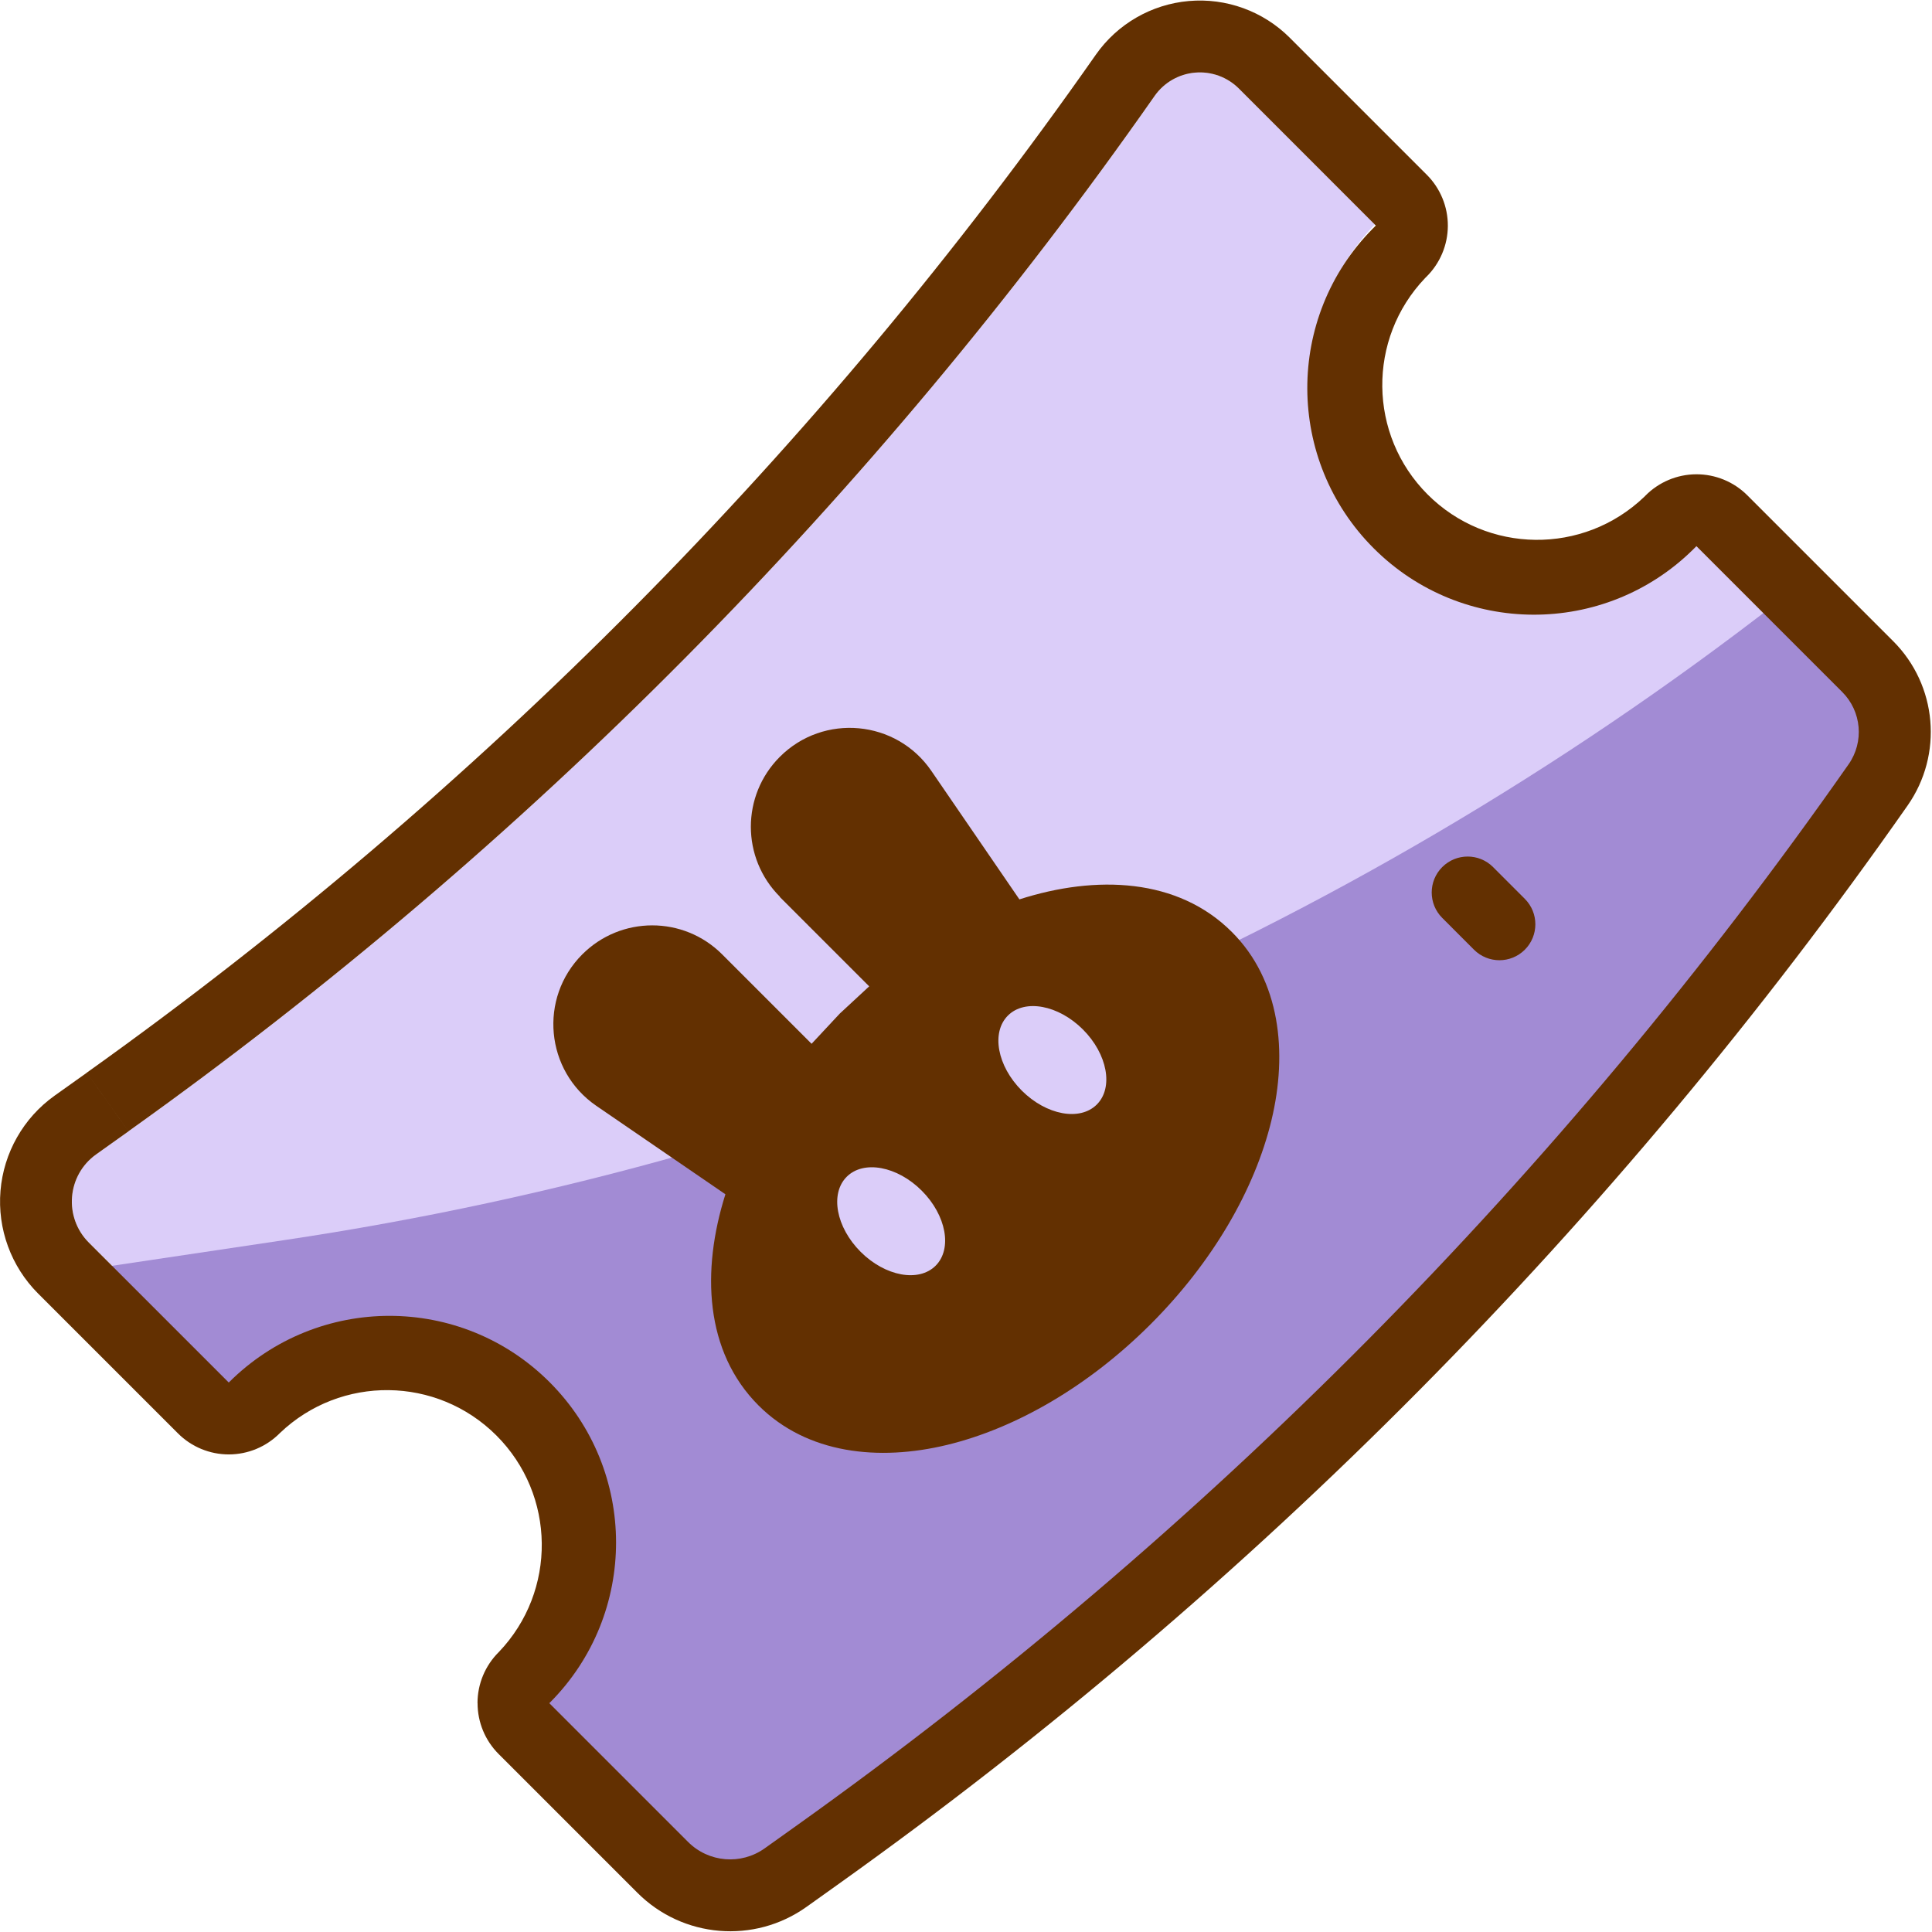
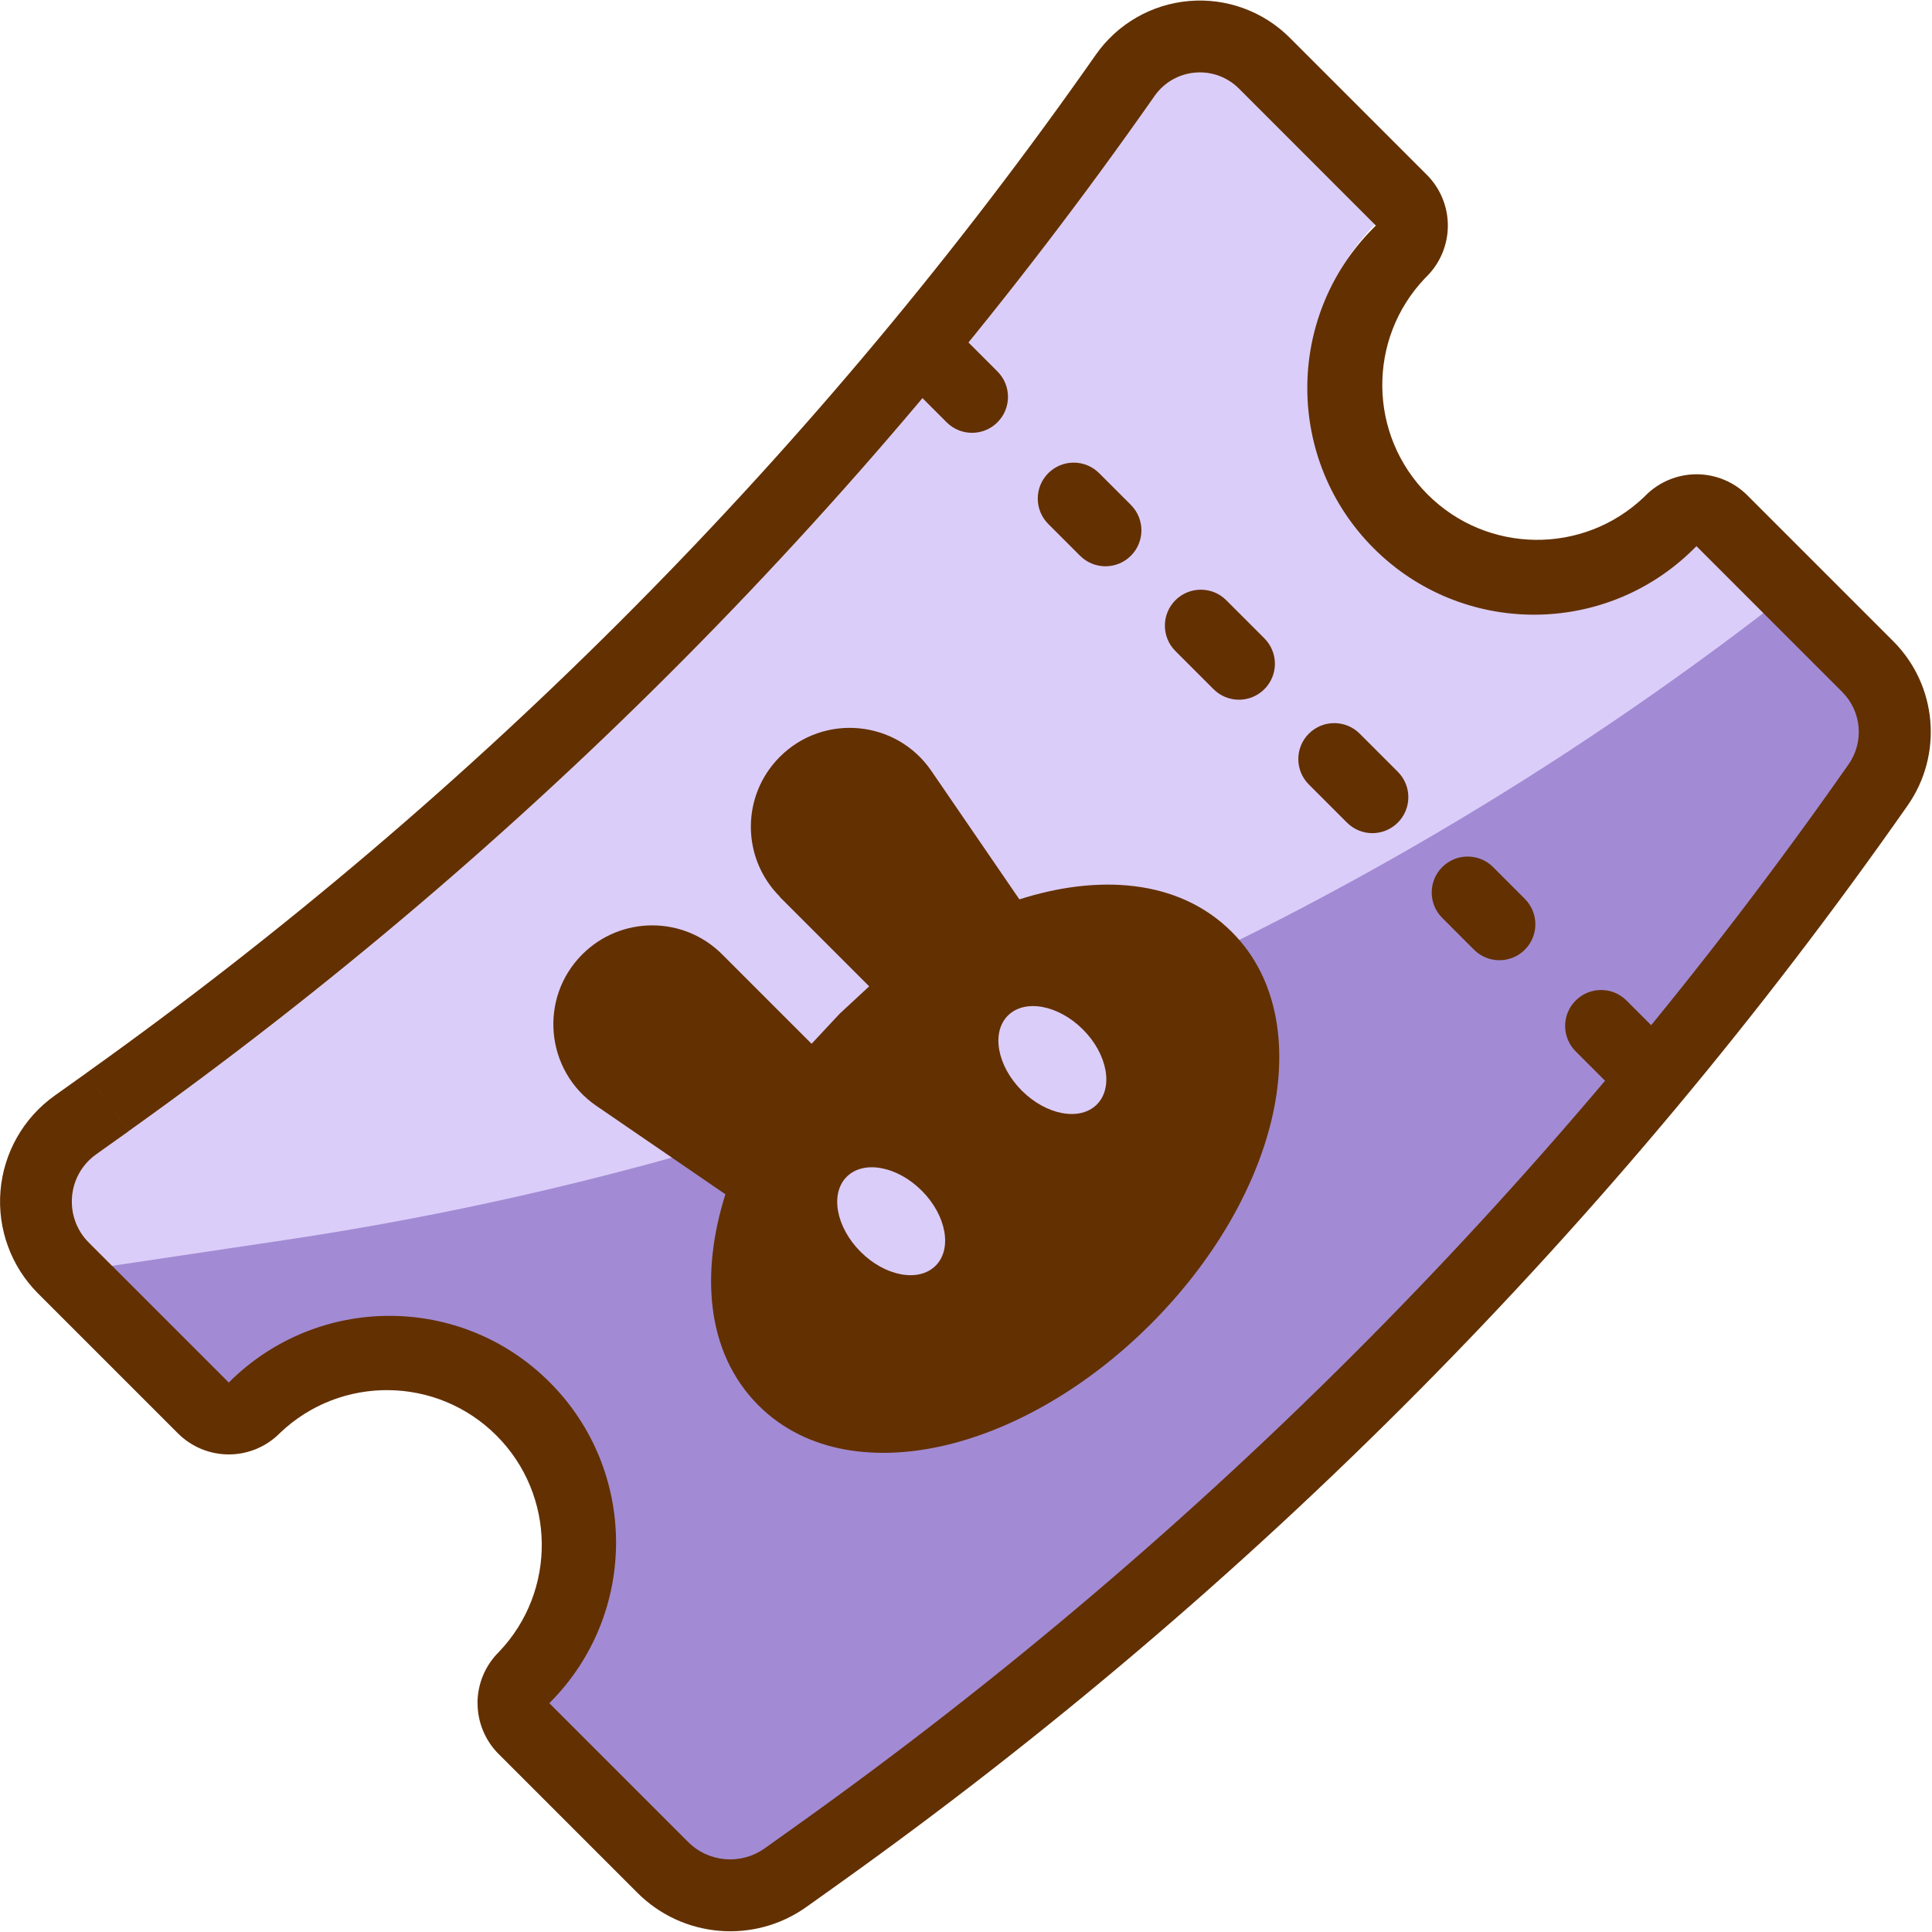
- <svg xmlns="http://www.w3.org/2000/svg" xmlns:ns1="https://www.w3.org/1999/xlink" width="64" height="64" fill="none">
+ <svg xmlns="http://www.w3.org/2000/svg" xmlns:xlink="http://www.w3.org/1999/xlink" width="64" height="64" fill="none">
  <path d="M61.03 22.922a1.87 1.87 0 0 1 .21 2.397 145.99 145.99 0 0 1-34.837 35.147l-1.068.762a1.97 1.97 0 0 1-2.536-.211l-4.81-4.81a7.51 7.51 0 0 0-10.62-10.619l-4.424-4.424c-.84-.84-.725-2.237.243-2.927l1.07-.762A142.46 142.46 0 0 0 38.252 3.177a1.83 1.83 0 0 1 2.788-.244l4.502 4.502a7.51 7.51 0 0 0 10.619 10.619l4.868 4.868z" fill="#dbcdf9" />
  <path d="M63.16 24.252l-17.193 21.77L23.73 62.856l-4.277-4.308-1.543-1.87 1.543-2.233.54-2.233-.298-2.38-.893-2.233-1.488-1.786-1.786-1.19-1.935-.595h-2.38l-2.53.893-1.488 1.34-3.572-4.316 5.81-.867a106.28 106.28 0 0 0 49.452-21.132l4.277 4.308z" fill="#a28bd4" />
  <g fill-rule="evenodd" fill="#633001">
    <path d="M15.818 56.416a2.38 2.38 0 0 1 .701-1.685l.008-.008a5.13 5.13 0 0 0-7.253-7.253l-.008.008a2.38 2.38 0 0 1-3.371.004L1.26 42.848a4.31 4.31 0 0 1 .545-6.55l1.07-.762 1.383 1.94-1.07.762c-.97.69-1.085 2.086-.243 2.927l4.633 4.633.01-.01c2.945-2.933 7.692-2.93 10.62 0a7.51 7.51 0 0 1 .012 10.609l-.023.023 4.598 4.598a1.97 1.97 0 0 0 2.536.211l1.068-.762A145.99 145.99 0 0 0 61.236 25.32a1.87 1.87 0 0 0-.21-2.397l-4.83-4.83-.106.106A7.51 7.51 0 0 1 45.47 7.578l.106-.106-4.538-4.54a1.83 1.83 0 0 0-2.788.244A142.46 142.46 0 0 1 4.257 37.474l-1.383-1.94A140.08 140.08 0 0 0 36.301 1.812a4.21 4.21 0 0 1 6.423-.563l4.54 4.54a2.38 2.38 0 0 1-.017 3.384l-.037.037a5.13 5.13 0 0 0 7.253 7.253l.037-.037a2.38 2.38 0 0 1 3.384-.017l4.83 4.83c1.46 1.46 1.66 3.756.477 5.446a148.37 148.37 0 0 1-35.405 35.72l-1.068.762a4.35 4.35 0 0 1-5.603-.466l-4.598-4.598a2.38 2.38 0 0 1-.697-1.686z" />
-     <use ns1:href="#A" />
-     <use ns1:href="#A" x="4.42" y="4.421" />
-     <use ns1:href="#B" />
-     <use ns1:href="#B" x="4.42" y="4.42" />
+     <use xlink:href="#A" />
+     <use xlink:href="#A" x="4.42" y="4.421" />
+     <use xlink:href="#B" />
+     <use xlink:href="#B" x="4.42" y="4.42" />
    <path d="M49.46 28.724l1.052 1.052a1.19 1.19 0 1 1-1.684 1.684l-1.052-1.053a1.19 1.19 0 1 1 1.684-1.684z" />
-     <use ns1:href="#A" x="21.89" y="21.891" />
+     <use xlink:href="#A" x="21.89" y="21.891" />
    <path d="M25.833 29.703c-1.28-1.28-1.28-3.353 0-4.632 1.45-1.45 3.86-1.226 5.018.464l2.918 4.258c2.547-.817 5.25-.71 7.04 1.082 1.6 1.6 1.854 3.982 1.308 6.243-.552 2.286-1.947 4.695-4 6.747s-4.46 3.447-6.747 4c-2.26.546-4.633.3-6.243-1.308-1.78-1.78-1.898-4.463-1.097-6.995l-4.276-2.93c-1.69-1.16-1.914-3.568-.464-5.018 1.28-1.28 3.353-1.28 4.632 0l2.963 2.963.933-1 .975-.903-2.96-2.96z" />
  </g>
  <g fill="#dbcdf9">
    <ellipse rx="1.432" ry="2.083" transform="matrix(.707107 -.707106 .707107 .707106 29.5212 40.4549)" />
    <ellipse rx="1.432" ry="2.083" transform="matrix(.707108 -.707106 .707108 .707106 34.8607 35.1153)" />
  </g>
  <defs>
    <path id="A" d="M31.99 11.253l1.052 1.052a1.19 1.19 0 1 1-1.684 1.684l-1.052-1.052a1.19 1.19 0 1 1 1.684-1.684z" />
    <path id="B" d="M41.884 22.83a1.19 1.19 0 0 1-1.684 0l-1.263-1.263a1.19 1.19 0 1 1 1.684-1.684l1.263 1.263a1.19 1.19 0 0 1 0 1.684z" />
  </defs>
</svg>
